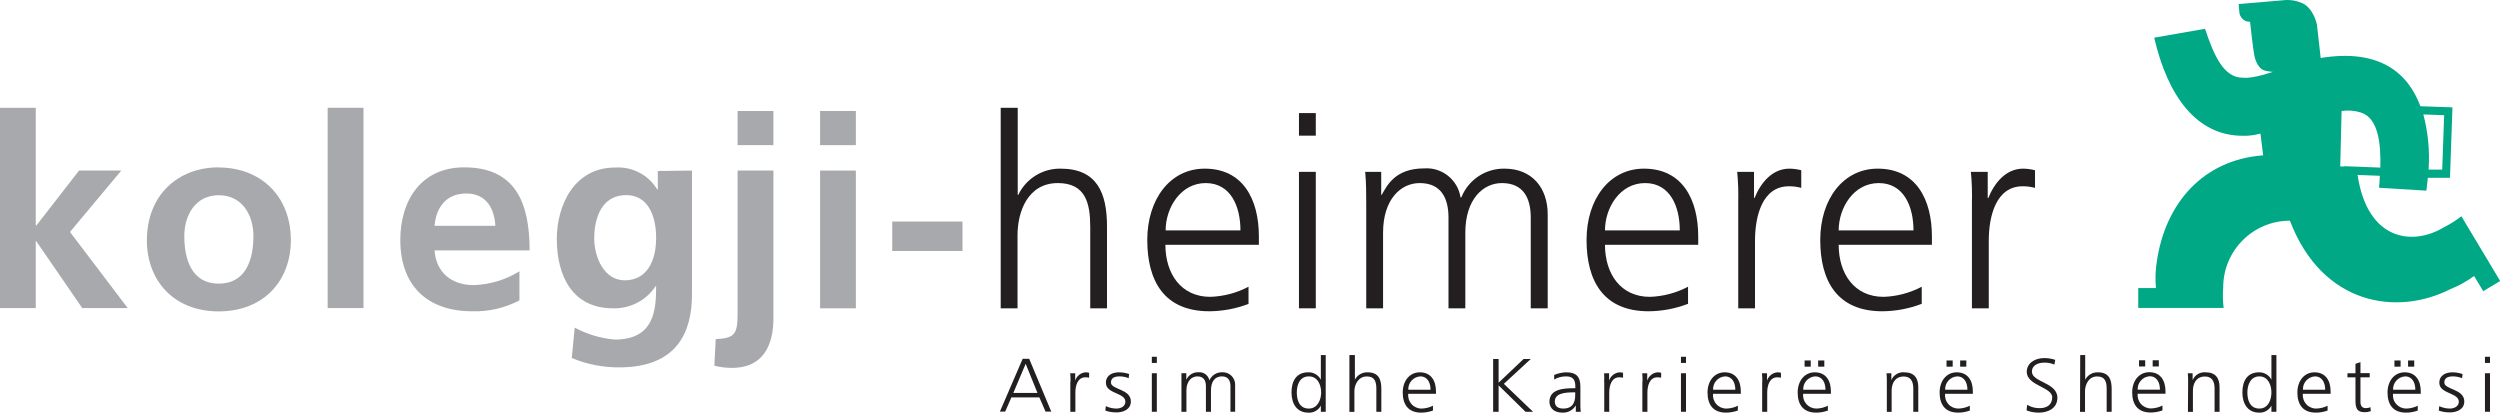
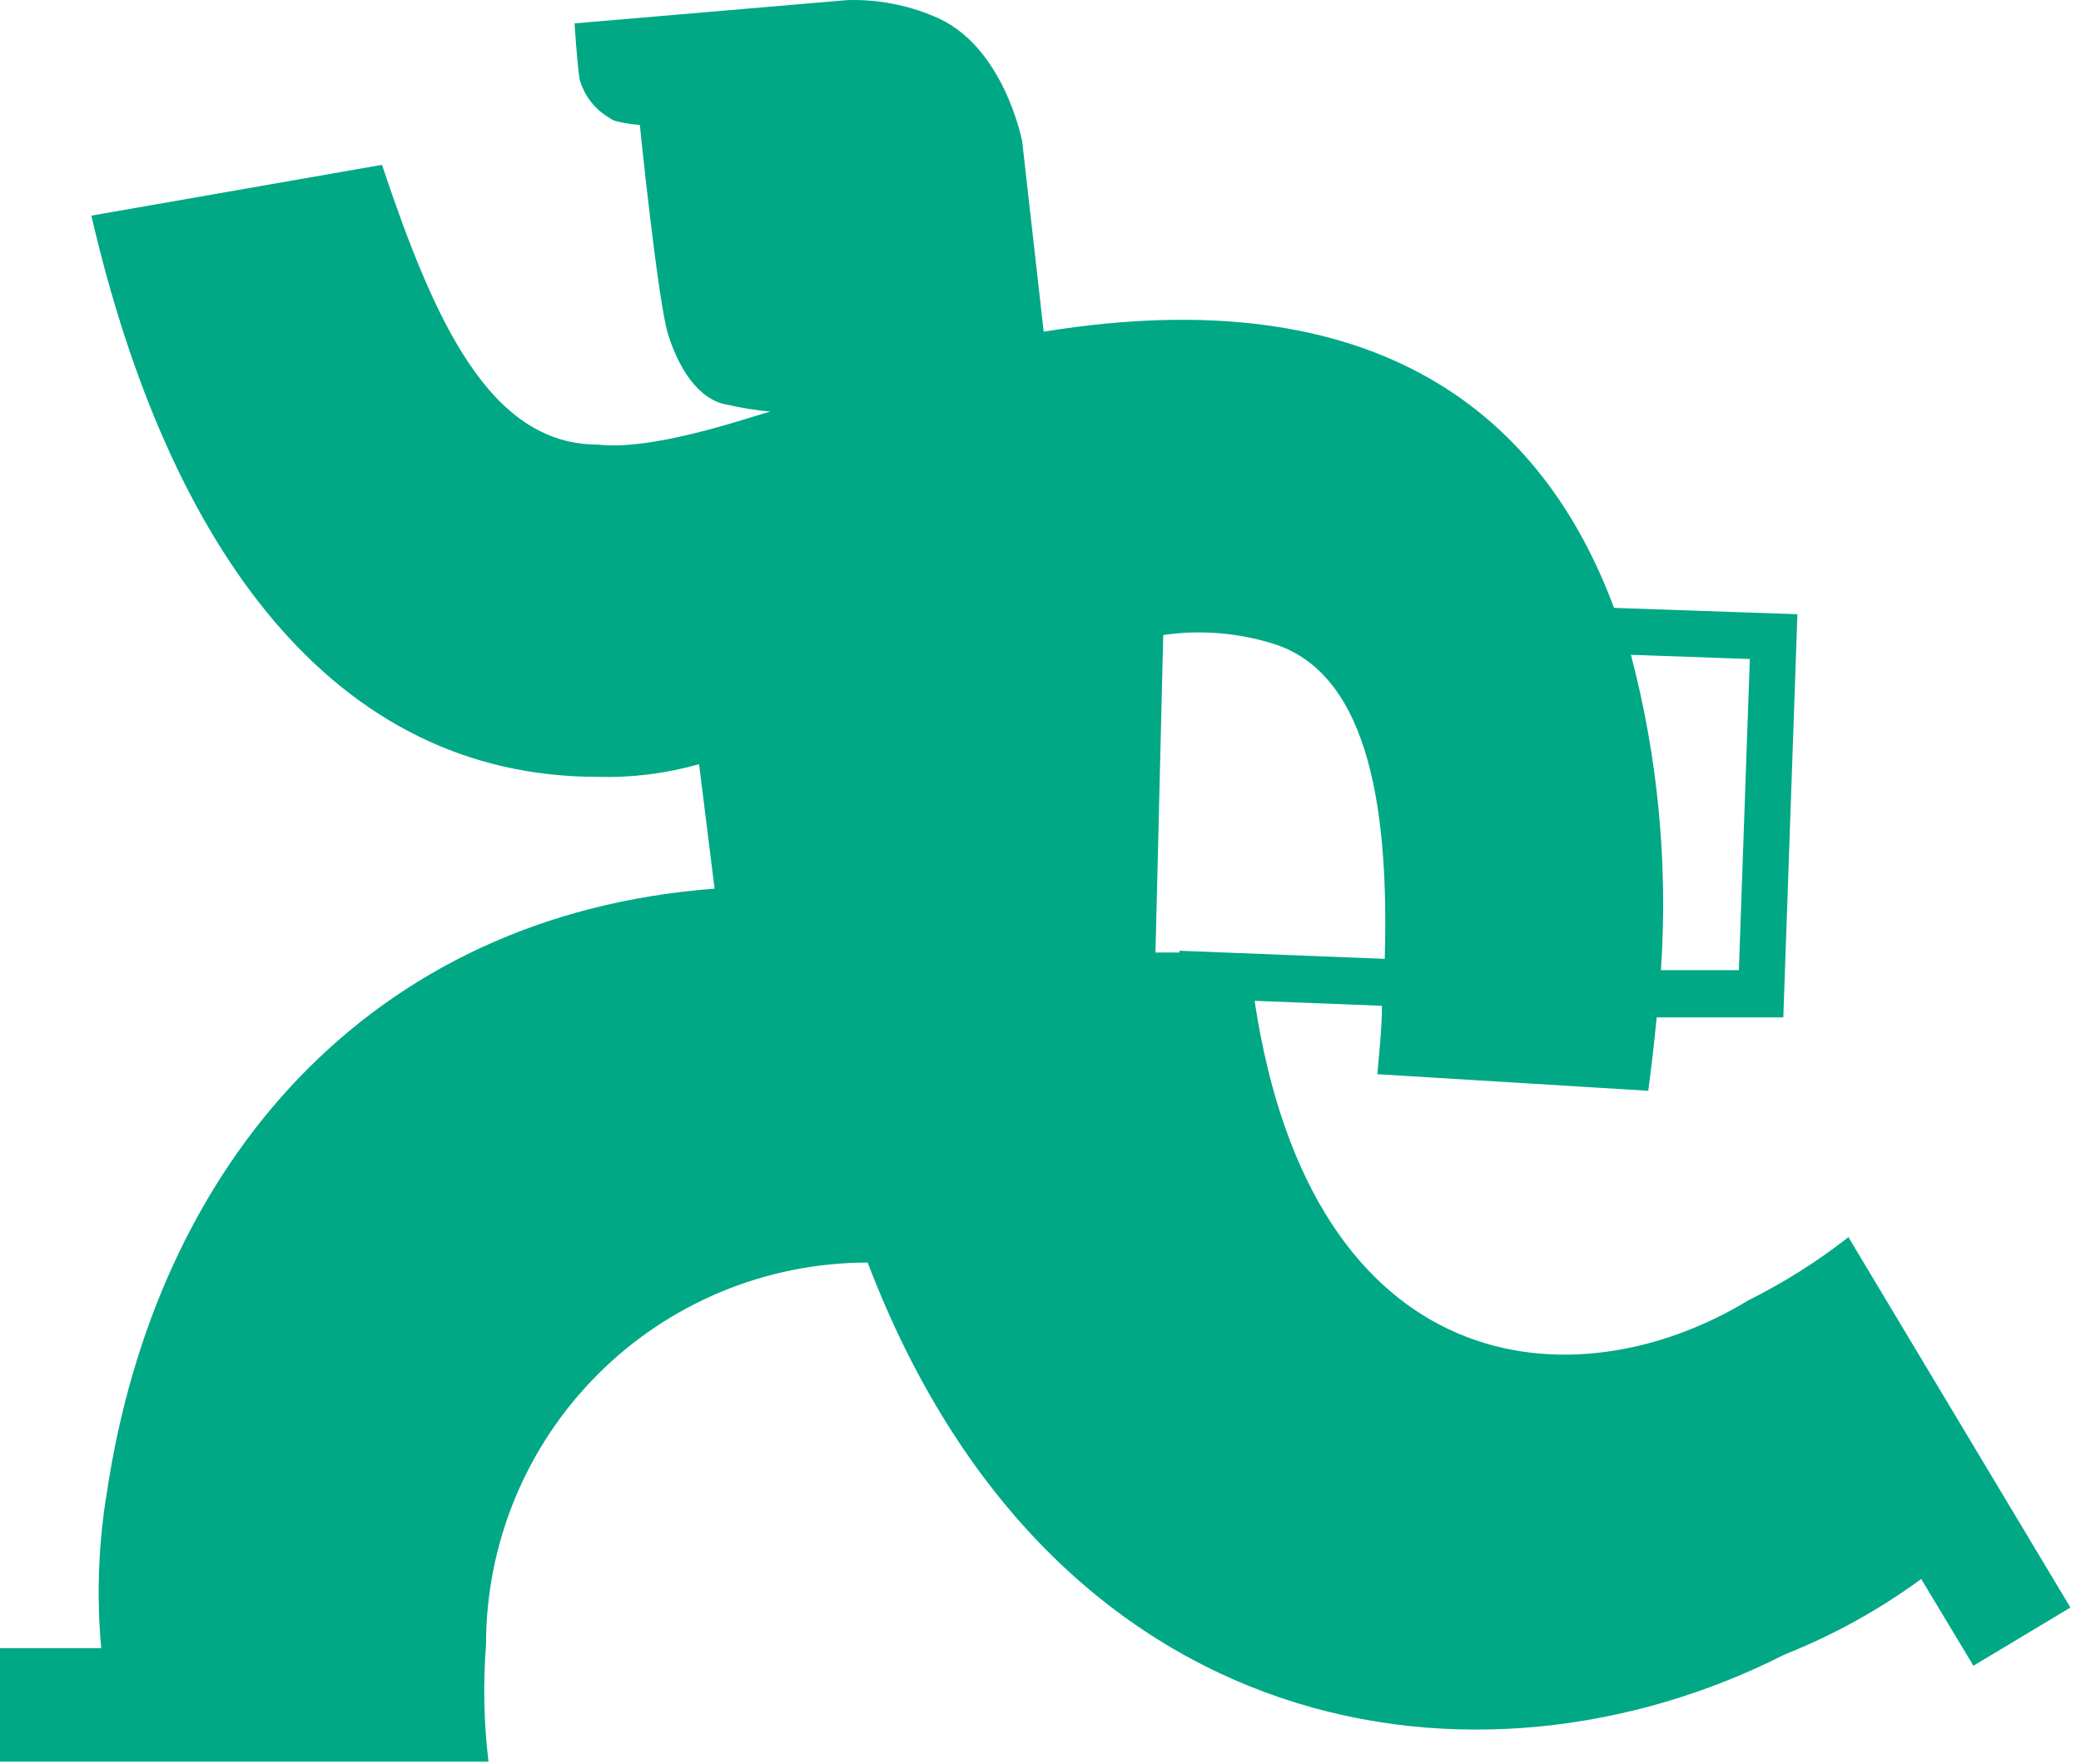
- <svg xmlns="http://www.w3.org/2000/svg" viewBox="0 0 405.44 66.92">
-   <defs>
-     <style>.cls-1{fill:#00a886;}.cls-2{fill:#a7a9ac;}.cls-3{fill:#231f20;}</style>
-   </defs>
-   <g id="Layer_2" data-name="Layer 2">
-     <g id="Layer_1-2" data-name="Layer 1">
-       <g id="Layer_1-3" data-name="Layer_1">
-         <g id="_2313384598240" data-name=" 2313384598240">
-           <path class="cls-1" d="M379.74,18a7.08,7.08,0,0,1,3.14.25c2.83.89,3.26,5.06,3.15,8.93l-5.82-.23V27l-.68,0,.22-9Zm16.64.69-.31,8.81h-2.21a27.76,27.76,0,0,0-.85-8.94l3.37.12Zm2.77,16.4a16.56,16.56,0,0,1-2.81,1.77c-4.93,3-12.37,2.33-14-8.49l3.61.14c0,.68-.08,1.33-.13,1.94l7.68.47c.09-.66.17-1.36.24-2.08h3.59l.4-11.43-5.2-.18c-2-5.38-6.6-9.38-16.17-7.83L375.75,4s-.52-2.74-2.5-3.54A5.86,5.86,0,0,0,370.79,0l-7.73.66s.07,1.11.14,1.57a1.81,1.81,0,0,0,.87,1.12c.11.13.84.19.84.19s.51,5,.8,5.93.84,1.86,1.68,2a9.52,9.52,0,0,0,1.25.2c0-.08-3.16,1.14-4.93.93-3.07,0-4.64-3.54-6.11-7.93l-8.24,1.44c2.2,9.5,6.89,15.91,14.35,15.91a9.49,9.49,0,0,0,2.88-.36l.44,3.53c-9.8.74-15.84,7.81-17.23,17.12a17.31,17.31,0,0,0-.16,4.41h-2.87v3.22h13.85a16.77,16.77,0,0,1-.07-3.32,10.82,10.82,0,0,1,10.82-10.83c5.23,13.71,17.36,15.5,26,11.11a17.42,17.42,0,0,0,3.87-2.14l1.48,2.46,2.75-1.65-6.3-10.51Z" />
-           <polygon class="cls-2" points="0 17.48 5.8 17.48 5.8 36.58 5.89 36.58 12.82 27.66 19.67 27.66 11.35 37.62 20.71 49.96 13.34 49.96 5.89 39.13 5.8 39.13 5.8 49.96 0 49.96 0 17.48" />
-           <path class="cls-2" d="M35.47,46c4.46,0,5.63-4,5.63-7.71,0-3.42-1.82-6.63-5.63-6.63s-5.58,3.29-5.58,6.63C29.89,42,31.05,46,35.47,46Zm0-18.84c6.63,0,11.7,4.46,11.7,11.82,0,6.41-4.29,11.52-11.7,11.52S23.82,45.37,23.82,39C23.82,31.6,28.89,27.14,35.47,27.14Z" />
-           <polygon class="cls-2" points="53.14 17.48 58.95 17.48 58.95 49.96 53.14 49.96 53.14 17.48" />
-           <path class="cls-2" d="M80.34,36.62c-.17-2.81-1.47-5.24-4.72-5.24s-4.89,2.25-5.15,5.24Zm3.9,12.09a15.32,15.32,0,0,1-7.67,1.77c-7.36,0-11.65-4.24-11.65-11.56,0-6.46,3.42-11.78,10.35-11.78,8.28,0,10.62,5.67,10.62,13.47H70.47c.26,3.59,2.77,5.63,6.36,5.63A15.09,15.09,0,0,0,84.24,44v4.72Z" />
-           <path class="cls-2" d="M106.41,38.57c0-3.81-1.47-6.93-4.85-6.93-3.94,0-5.19,3.64-5.19,7.06,0,3,1.6,6.76,4.93,6.76,3.64,0,5.11-3.16,5.11-6.89Zm5.81-10.91V47.8c0,6.06-2.43,11.78-11.78,11.78a19.59,19.59,0,0,1-7.71-1.52l.47-4.93a16.8,16.8,0,0,0,6.5,1.94c6.41,0,6.71-4.8,6.71-8.66h-.08A8,8,0,0,1,99.4,50c-6.59,0-9.1-5.28-9.1-11.26,0-5.37,2.77-11.57,9.44-11.57a7.41,7.41,0,0,1,6.85,3.56h.09v-3Z" />
-           <path class="cls-2" d="M119.62,18h5.81v5.54h-5.81Zm-3.55,37c3.12-.17,3.55-.78,3.55-4.24V27.66h5.81v24c0,3.16-.91,8-6.72,8a11.37,11.37,0,0,1-2.86-.35Z" />
-           <path class="cls-2" d="M133,27.66h5.8V50H133ZM133,18h5.8v5.54H133Z" />
-           <polygon class="cls-2" points="144.7 35.93 156.09 35.93 156.09 40.7 144.7 40.7 144.7 35.93" />
-           <path class="cls-3" d="M162.32,17.48h2.73V31.6h.09A7.49,7.49,0,0,1,172,27.35c5.93,0,7.53,3.95,7.53,9.4V50h-2.72V36.8c0-3.82-.74-7.11-5.25-7.11-4.85,0-6.54,4.59-6.54,8.45V50h-2.73V17.48Z" />
-           <path class="cls-3" d="M201.17,37.36c0-3.86-1.56-7.67-5.63-7.67s-6.5,4-6.5,7.67Zm1.35,11.91a18.13,18.13,0,0,1-6.41,1.21c-7.32,0-10.05-4.93-10.05-11.56s3.72-11.57,9.31-11.57c6.24,0,8.79,5,8.79,11V39.7H189c0,4.67,2.52,8.44,7.28,8.44a14.29,14.29,0,0,0,6.2-1.64v2.77Z" />
-           <path class="cls-3" d="M210.66,27.87h2.73V50h-2.73ZM213.39,22h-2.73V18.34h2.73Z" />
-           <path class="cls-3" d="M248.25,50V35.28c0-3.12-1.17-5.59-4.68-5.59-3,0-5.93,2.56-5.93,8.06V50h-2.73V35.28c0-3.12-1.17-5.59-4.68-5.59-3,0-5.93,2.56-5.93,8.06V50h-2.73V33.07c0-1.69,0-3.42-.17-5.2H224V31.6l.08,0c.87-1.52,2.17-4.29,6.89-4.29A5.56,5.56,0,0,1,236.86,32H237A7.41,7.41,0,0,1,244,27.35c4.46,0,7,3.12,7,7.41V50Z" />
-           <path class="cls-3" d="M272.42,37.36c0-3.86-1.56-7.67-5.63-7.67s-6.5,4-6.5,7.67Zm1.34,11.91a18.09,18.09,0,0,1-6.41,1.21c-7.32,0-10.05-4.93-10.05-11.56s3.72-11.57,9.31-11.57c6.24,0,8.8,5,8.8,11V39.7H260.29c0,4.67,2.51,8.44,7.28,8.44a14.24,14.24,0,0,0,6.19-1.64v2.77Z" />
-           <path class="cls-3" d="M281.9,32.81a40.44,40.44,0,0,0-.17-4.94h2.73v4.25h.08c1-2.47,2.86-4.77,5.68-4.77a8,8,0,0,1,1.9.26v2.86a7.26,7.26,0,0,0-2-.26c-4.33,0-5.5,4.85-5.5,8.84V50H281.9V32.81Z" />
-           <path class="cls-3" d="M310.32,37.36c0-3.86-1.56-7.67-5.63-7.67s-6.5,4-6.5,7.67Zm1.34,11.91a18,18,0,0,1-6.41,1.21c-7.32,0-10.05-4.93-10.05-11.56s3.73-11.57,9.32-11.57c6.23,0,8.79,5,8.79,11V39.7H298.19c0,4.67,2.52,8.44,7.28,8.44a14.24,14.24,0,0,0,6.19-1.64v2.77Z" />
-           <path class="cls-3" d="M319.8,32.81a40.44,40.44,0,0,0-.17-4.94h2.73v4.25h.09c1-2.47,2.85-4.77,5.67-4.77a8.16,8.16,0,0,1,1.91.26v2.86a7.34,7.34,0,0,0-2-.26c-4.33,0-5.5,4.85-5.5,8.84V50H319.8Z" />
-           <path class="cls-3" d="M166.34,59l-2,4.72h3.91L166.34,59Zm-.43-.81h1l3.58,8.56h-.93l-1-2.3h-4.54l-1,2.3h-.86l3.69-8.56Z" />
-           <path class="cls-3" d="M173.61,61.92a10.92,10.92,0,0,0-.05-1.39h.81v1.2h0a1.93,1.93,0,0,1,1.69-1.35,3.17,3.17,0,0,1,.57.07v.81a2.25,2.25,0,0,0-.6-.07c-1.29,0-1.63,1.37-1.63,2.5v3.09h-.82V61.92Z" />
-           <path class="cls-3" d="M179.34,65.87a4.1,4.1,0,0,0,1.72.39c.77,0,1.45-.4,1.45-1.11,0-1.49-3.16-1.25-3.16-3.07,0-1.24,1.06-1.7,2.14-1.7a5.38,5.38,0,0,1,1.63.28l-.08.67a4,4,0,0,0-1.45-.29c-.84,0-1.42.24-1.42,1,0,1.17,3.23,1,3.23,3.07,0,1.32-1.3,1.77-2.29,1.77a5.23,5.23,0,0,1-1.85-.29l.08-.76Z" />
-           <path class="cls-3" d="M186.8,60.53h.81v6.25h-.81Zm.81-1.67h-.81v-1h.81Z" />
-           <path class="cls-3" d="M199.55,66.78V62.62c0-.88-.35-1.58-1.39-1.58s-1.77.72-1.77,2.28v3.46h-.82V62.62c0-.88-.34-1.58-1.39-1.58-.89,0-1.77.72-1.77,2.28v3.46h-.81V62c0-.48,0-1,0-1.48h.79v1.06h0a2.07,2.07,0,0,1,2-1.21,1.64,1.64,0,0,1,1.74,1.32h0a2.22,2.22,0,0,1,2.1-1.32,2,2,0,0,1,2.08,2.09v4.31Z" />
-           <path class="cls-3" d="M212.26,66.26c1.44,0,2-1.47,2-2.61s-.51-2.61-2-2.61-1.95,1.4-1.95,2.61S210.71,66.26,212.26,66.26Zm2.76.52h-.81v-1h0a2.12,2.12,0,0,1-2.05,1.14c-1.81,0-2.71-1.42-2.71-3.27s.78-3.27,2.71-3.27a2.2,2.2,0,0,1,2.05,1.2h0v-4H215v9.19Z" />
-           <path class="cls-3" d="M218.92,57.58h.81v4h0a2.23,2.23,0,0,1,2.05-1.2c1.77,0,2.24,1.11,2.24,2.66v3.74h-.81V63.05c0-1.08-.22-2-1.56-2s-2,1.3-2,2.39v3.35h-.81v-9.2Z" />
-           <path class="cls-3" d="M232,63.21c0-1.09-.46-2.17-1.67-2.17a2.08,2.08,0,0,0-1.94,2.17Zm.4,3.37a5.65,5.65,0,0,1-1.91.34c-2.18,0-3-1.4-3-3.27s1.11-3.27,2.77-3.27c1.86,0,2.62,1.42,2.62,3.1v.39h-4.5a2.16,2.16,0,0,0,2.17,2.39,4.41,4.41,0,0,0,1.84-.46v.78Z" />
-           <polygon class="cls-3" points="242.15 58.22 243.04 58.22 243.04 62.06 247.09 58.22 248.25 58.22 243.89 62.25 248.62 66.78 247.4 66.78 243.04 62.5 243.04 66.78 242.15 66.78 242.15 58.22" />
-           <path class="cls-3" d="M255.46,63.63h-.23c-1.4,0-3.08.13-3.08,1.5,0,.82.62,1.13,1.37,1.13,1.9,0,1.94-1.58,1.94-2.25v-.38Zm.08,2.14h0a2.35,2.35,0,0,1-2.09,1.15c-1.87,0-2.17-1.2-2.17-1.76,0-2.1,2.35-2.2,4.05-2.2h.15v-.32c0-1.06-.4-1.6-1.49-1.6a3.71,3.71,0,0,0-1.94.51v-.74a5.32,5.32,0,0,1,1.94-.43c1.62,0,2.31.69,2.31,2.33v2.75a9.15,9.15,0,0,0,.06,1.32h-.8v-1Z" />
-           <path class="cls-3" d="M260.15,61.92a10.92,10.92,0,0,0,0-1.39h.81v1.2h0a1.93,1.93,0,0,1,1.69-1.35,3.17,3.17,0,0,1,.57.07v.81a2.25,2.25,0,0,0-.6-.07c-1.29,0-1.64,1.37-1.64,2.5v3.09h-.81V61.92Z" />
-           <path class="cls-3" d="M266.38,61.92a10.92,10.92,0,0,0-.05-1.39h.81v1.2h0a1.93,1.93,0,0,1,1.69-1.35,3.06,3.06,0,0,1,.57.07v.81a2.25,2.25,0,0,0-.6-.07c-1.28,0-1.63,1.37-1.63,2.5v3.09h-.82V61.92Z" />
-           <path class="cls-3" d="M272.61,60.53h.82v6.25h-.82Zm.82-1.67h-.82v-1h.82Z" />
-           <path class="cls-3" d="M281.43,63.21c0-1.09-.47-2.17-1.68-2.17a2.07,2.07,0,0,0-1.93,2.17Zm.4,3.37a5.7,5.7,0,0,1-1.91.34c-2.18,0-3-1.4-3-3.27s1.11-3.27,2.78-3.27c1.86,0,2.62,1.42,2.62,3.1v.39h-4.5A2.15,2.15,0,0,0,280,66.26a4.46,4.46,0,0,0,1.85-.46Z" />
-           <path class="cls-3" d="M285.8,61.92a10.92,10.92,0,0,0-.05-1.39h.82v1.2h0a1.93,1.93,0,0,1,1.69-1.35,3.06,3.06,0,0,1,.57.07v.81a2.22,2.22,0,0,0-.59-.07c-1.29,0-1.64,1.37-1.64,2.5v3.09h-.82V61.92Z" />
-           <path class="cls-3" d="M294.86,58.46h1v1h-1Zm-2.2,0h1v1h-1Zm3.39,4.75c0-1.09-.46-2.17-1.68-2.17a2.07,2.07,0,0,0-1.93,2.17Zm.4,3.37a5.65,5.65,0,0,1-1.91.34c-2.18,0-3-1.4-3-3.27s1.11-3.27,2.77-3.27c1.86,0,2.62,1.42,2.62,3.1v.39h-4.5a2.15,2.15,0,0,0,2.17,2.39,4.45,4.45,0,0,0,1.84-.46v.78Z" />
-           <path class="cls-3" d="M306,62a14.64,14.64,0,0,0-.05-1.47h.78v1.11h0a2.09,2.09,0,0,1,2.13-1.26c1.62,0,2.24,1,2.24,2.4v4h-.81V63c0-1.18-.44-1.94-1.56-1.94-1.48,0-1.95,1.24-1.95,2.28v3.46H306V62Z" />
-           <path class="cls-3" d="M317.89,58.46h1v1h-1Zm-2.21,0h1v1h-1Zm3.39,4.75c0-1.09-.46-2.17-1.68-2.17a2.07,2.07,0,0,0-1.93,2.17Zm.4,3.37a5.65,5.65,0,0,1-1.91.34c-2.18,0-3-1.4-3-3.27s1.11-3.27,2.77-3.27c1.86,0,2.62,1.42,2.62,3.1v.39h-4.5a2.15,2.15,0,0,0,2.17,2.39,4.45,4.45,0,0,0,1.84-.46v.78Z" />
-           <path class="cls-3" d="M328.82,65.68a3.67,3.67,0,0,0,2,.51c1.11,0,2-.54,2-1.76,0-1.67-4.13-1.88-4.13-4.13,0-1.37,1.27-2.23,2.85-2.23a5.69,5.69,0,0,1,1.77.29l-.14.77a3.8,3.8,0,0,0-1.64-.32c-.93,0-2,.37-2,1.47,0,1.72,4.13,1.73,4.13,4.23,0,1.73-1.56,2.41-3,2.41a5.47,5.47,0,0,1-2-.36l.09-.87Z" />
-           <path class="cls-3" d="M337.36,57.58h.81v4h0a2.23,2.23,0,0,1,2.05-1.2c1.77,0,2.24,1.11,2.24,2.66v3.74h-.81V63.05c0-1.08-.22-2-1.56-2s-1.95,1.3-1.95,2.39v3.35h-.81Z" />
-           <path class="cls-3" d="M354.86,62a14.64,14.64,0,0,0-.05-1.47h.78v1.11h0a2.09,2.09,0,0,1,2.13-1.26c1.62,0,2.24,1,2.24,2.4v4h-.81V63c0-1.18-.44-1.94-1.56-1.94-1.48,0-1.95,1.24-1.95,2.28v3.46h-.81Z" />
-           <path class="cls-3" d="M366.42,66.26c1.45,0,1.95-1.47,1.95-2.61s-.5-2.61-1.95-2.61-1.95,1.4-1.95,2.61S364.87,66.26,366.42,66.26Zm2.76.52h-.81v-1h0a2.12,2.12,0,0,1-2,1.14c-1.81,0-2.71-1.42-2.71-3.27s.77-3.27,2.71-3.27a2.2,2.2,0,0,1,2,1.2h0v-4h.81v9.19Z" />
-           <path class="cls-3" d="M377.09,63.21c0-1.09-.46-2.17-1.67-2.17a2.08,2.08,0,0,0-1.94,2.17Zm.4,3.37a5.61,5.61,0,0,1-1.91.34c-2.18,0-3-1.4-3-3.27s1.11-3.27,2.77-3.27c1.86,0,2.62,1.42,2.62,3.1v.39h-4.5a2.16,2.16,0,0,0,2.17,2.39,4.41,4.41,0,0,0,1.84-.46v.78Z" />
-           <path class="cls-3" d="M384.31,61.19h-1.5v4c0,.57.22,1,.88,1a1.84,1.84,0,0,0,.74-.15l.06.64a3,3,0,0,1-1,.17c-1.44,0-1.49-.94-1.49-2.08V61.19h-1.3v-.66H382V59l.81-.27v1.78h1.5v.66Z" />
-           <path class="cls-3" d="M390.53,58.46h1v1h-1Zm-2.21,0h1v1h-1Zm3.39,4.75c0-1.09-.46-2.17-1.67-2.17a2.08,2.08,0,0,0-1.94,2.17Zm.4,3.37a5.61,5.61,0,0,1-1.91.34c-2.18,0-3-1.4-3-3.27s1.11-3.27,2.78-3.27c1.85,0,2.61,1.42,2.61,3.1v.39h-4.5a2.15,2.15,0,0,0,2.17,2.39,4.41,4.41,0,0,0,1.84-.46v.78Z" />
-           <path class="cls-3" d="M395.59,65.87a4.06,4.06,0,0,0,1.71.39c.78,0,1.46-.4,1.46-1.11,0-1.49-3.16-1.25-3.16-3.07,0-1.24,1.06-1.7,2.14-1.7a5.38,5.38,0,0,1,1.63.28l-.08.67a4.13,4.13,0,0,0-1.46-.29c-.84,0-1.42.24-1.42,1,0,1.17,3.24,1,3.24,3.07,0,1.32-1.3,1.77-2.3,1.77a5.18,5.18,0,0,1-1.84-.29l.08-.76Z" />
-           <path class="cls-3" d="M403,60.53h.82v6.25H403Zm.82-1.67H403v-1h.82Z" />
-           <path class="cls-3" d="M349.11,58.43h1v1h-1Zm-2.21,0h1v1h-1Zm3.39,4.76c0-1.09-.46-2.17-1.67-2.17a2.08,2.08,0,0,0-1.94,2.17Zm.4,3.37a5.6,5.6,0,0,1-1.9.34c-2.18,0-3-1.4-3-3.27s1.11-3.27,2.78-3.27c1.85,0,2.62,1.42,2.62,3.1v.39h-4.51a2.16,2.16,0,0,0,2.17,2.39,4.35,4.35,0,0,0,1.85-.47v.79Z" />
-         </g>
-       </g>
-     </g>
-   </g>
+ <svg xmlns="http://www.w3.org/2000/svg" width="59" height="50" viewBox="0 0 59 50" fill="none">
+   <path d="M32.97 18.003C34.022 17.849 35.095 17.935 36.11 18.253C38.94 19.143 39.37 23.313 39.26 27.183L33.44 26.953V27.003H32.76L32.98 18.003H32.97ZM49.61 18.693L49.3 27.503H47.09C47.294 24.496 47.007 21.477 46.24 18.563L49.61 18.683V18.693ZM52.38 35.093C51.505 35.775 50.564 36.368 49.57 36.863C44.64 39.863 37.2 39.193 35.57 28.373L39.18 28.513C39.18 29.193 39.1 29.843 39.05 30.453L46.73 30.923C46.82 30.263 46.9 29.563 46.97 28.843H50.56L50.96 17.413L45.76 17.233C43.76 11.853 39.16 7.853 29.59 9.403L28.98 4.003C28.98 4.003 28.46 1.263 26.48 0.463C25.703 0.134 24.864 -0.023 24.02 0.003L16.29 0.663C16.29 0.663 16.36 1.773 16.43 2.233C16.492 2.468 16.601 2.689 16.751 2.881C16.9 3.074 17.087 3.234 17.3 3.353C17.41 3.483 18.14 3.543 18.14 3.543C18.14 3.543 18.65 8.543 18.94 9.473C19.23 10.403 19.78 11.333 20.62 11.473C21.032 11.567 21.449 11.634 21.87 11.673C21.87 11.593 18.71 12.813 16.94 12.603C13.87 12.603 12.3 9.063 10.83 4.673L2.59 6.113C4.79 15.613 9.48 22.023 16.94 22.023C17.913 22.051 18.884 21.93 19.82 21.663L20.26 25.193C10.46 25.933 4.42 33.003 3.03 42.313C2.789 43.77 2.735 45.252 2.87 46.723H0V49.943H13.85C13.717 48.841 13.693 47.729 13.78 46.623C13.779 45.201 14.058 43.793 14.601 42.479C15.144 41.165 15.941 39.971 16.946 38.965C17.95 37.959 19.144 37.162 20.457 36.617C21.77 36.073 23.178 35.793 24.6 35.793C29.83 49.503 41.96 51.293 50.6 46.903C51.976 46.357 53.276 45.638 54.47 44.763L55.95 47.223L58.7 45.573L52.4 35.063L52.38 35.093Z" fill="#00A886" />
</svg>
